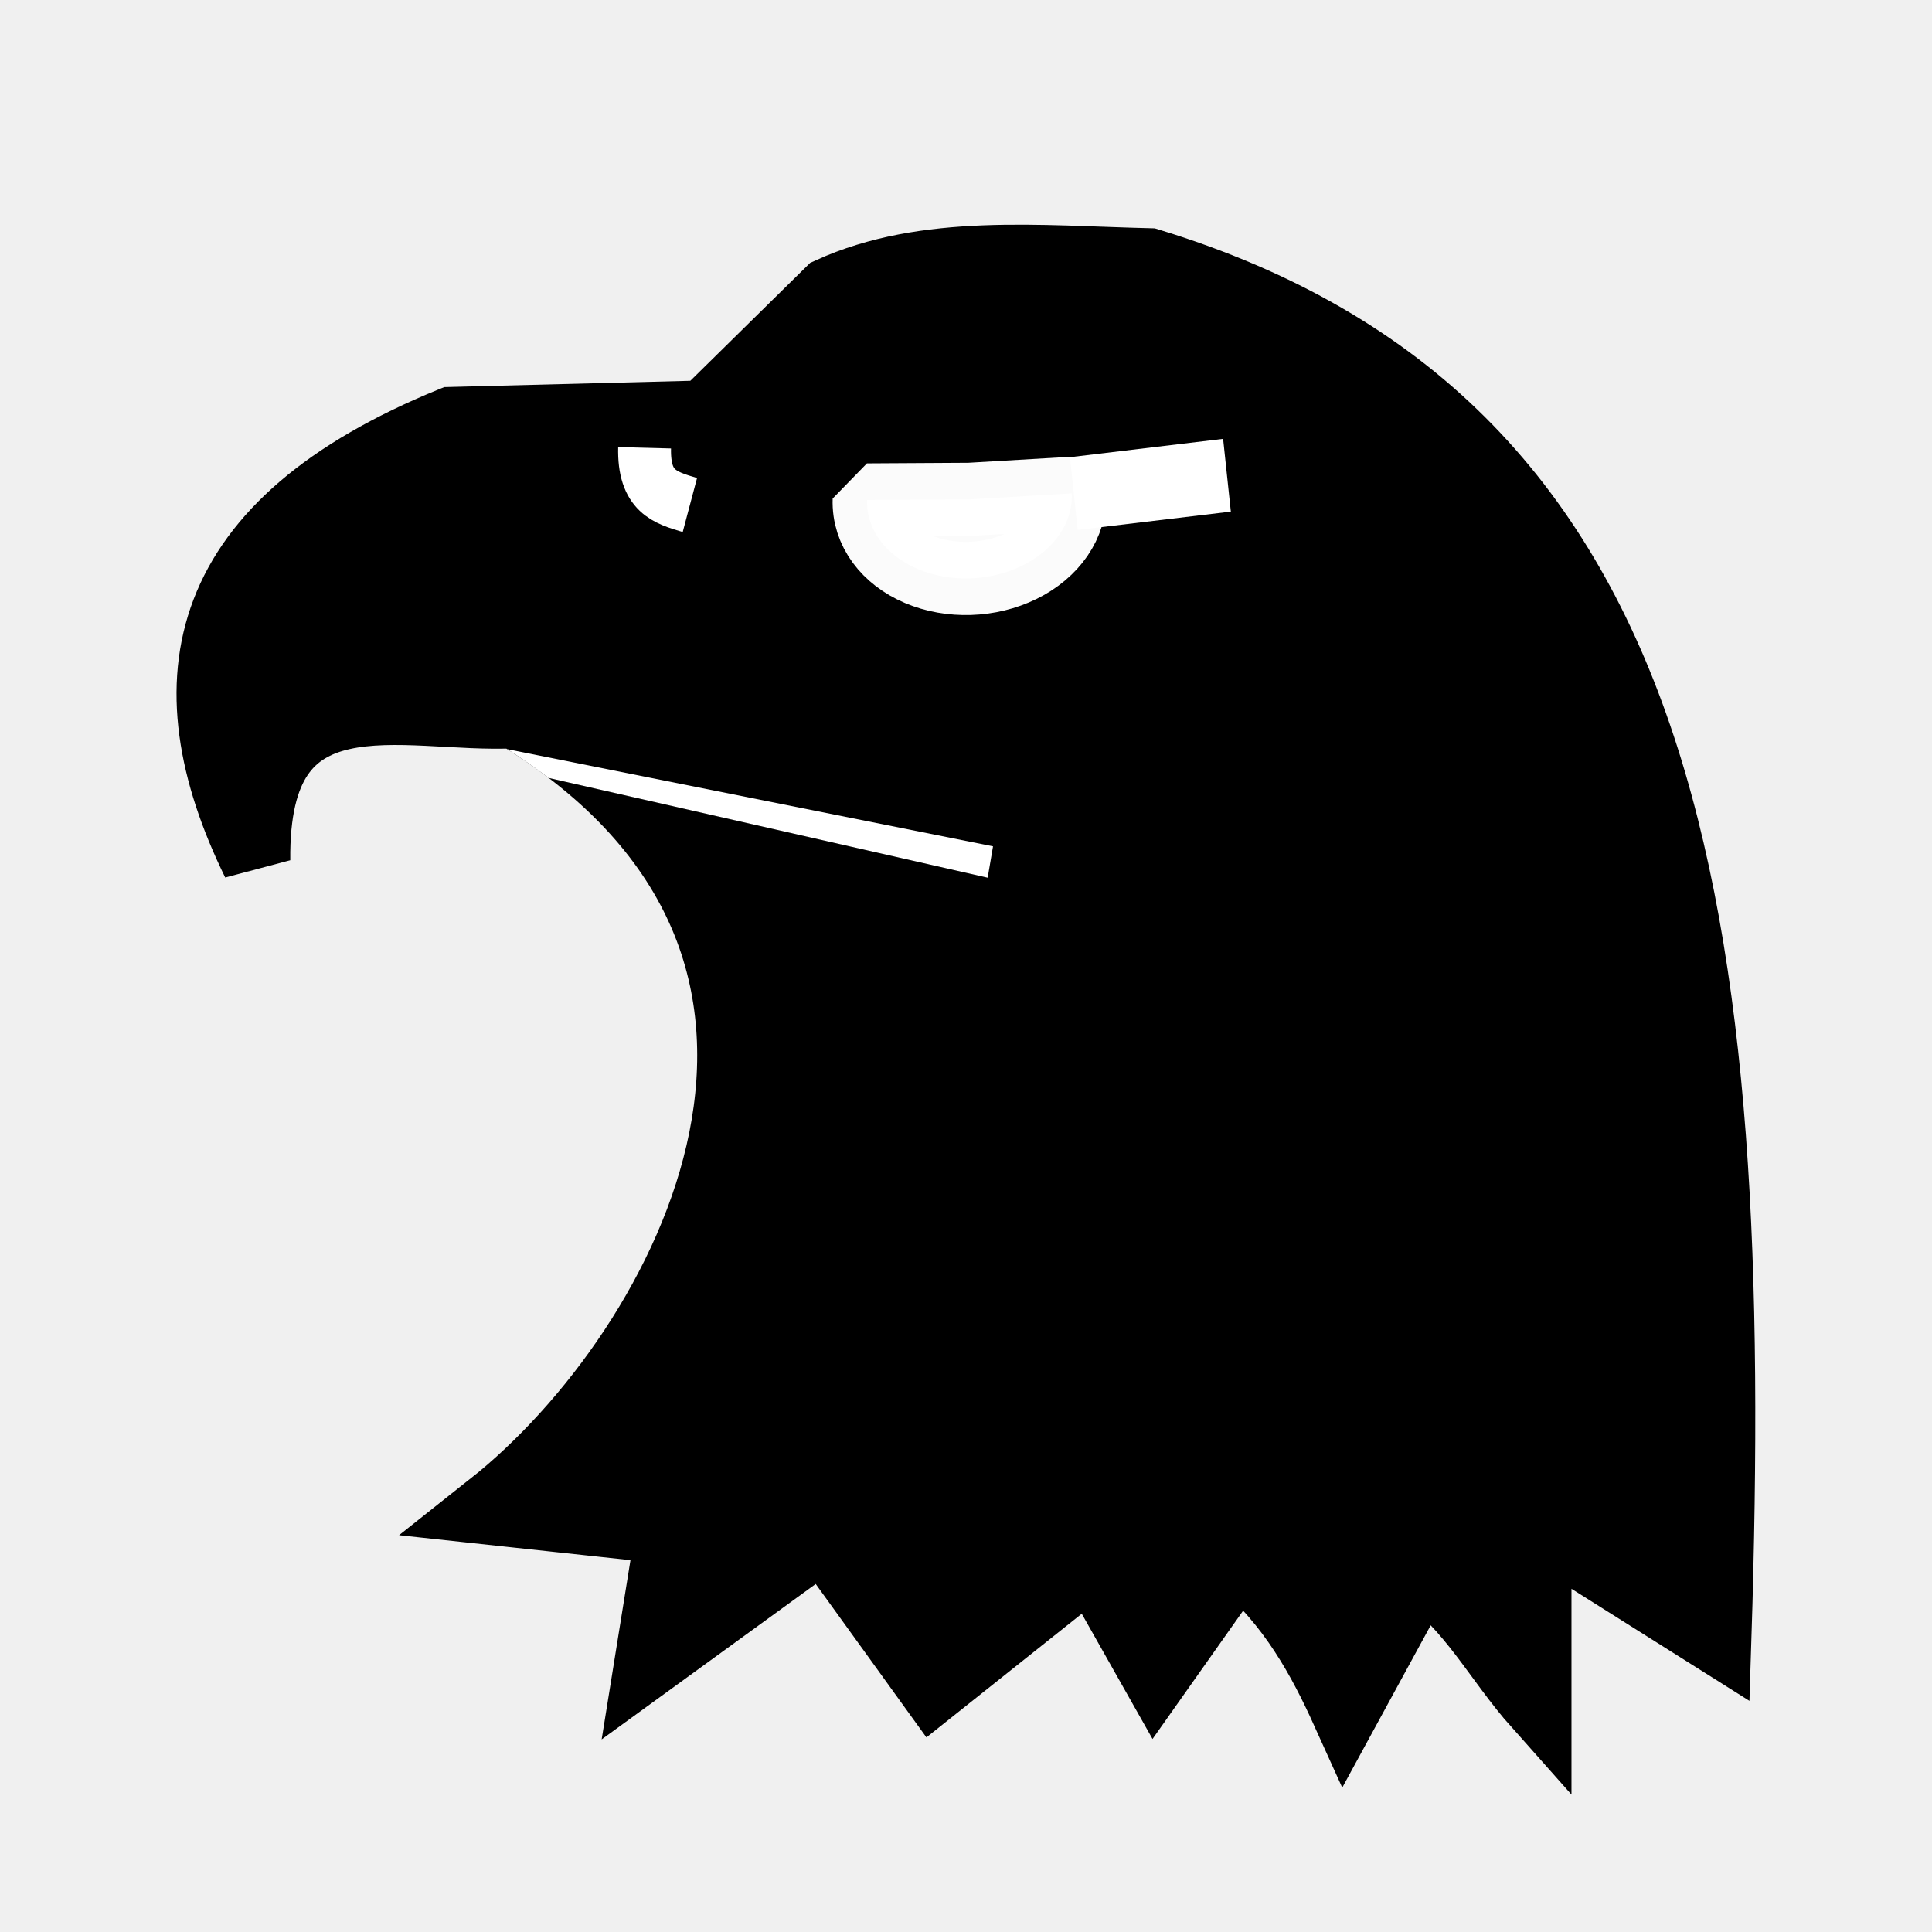
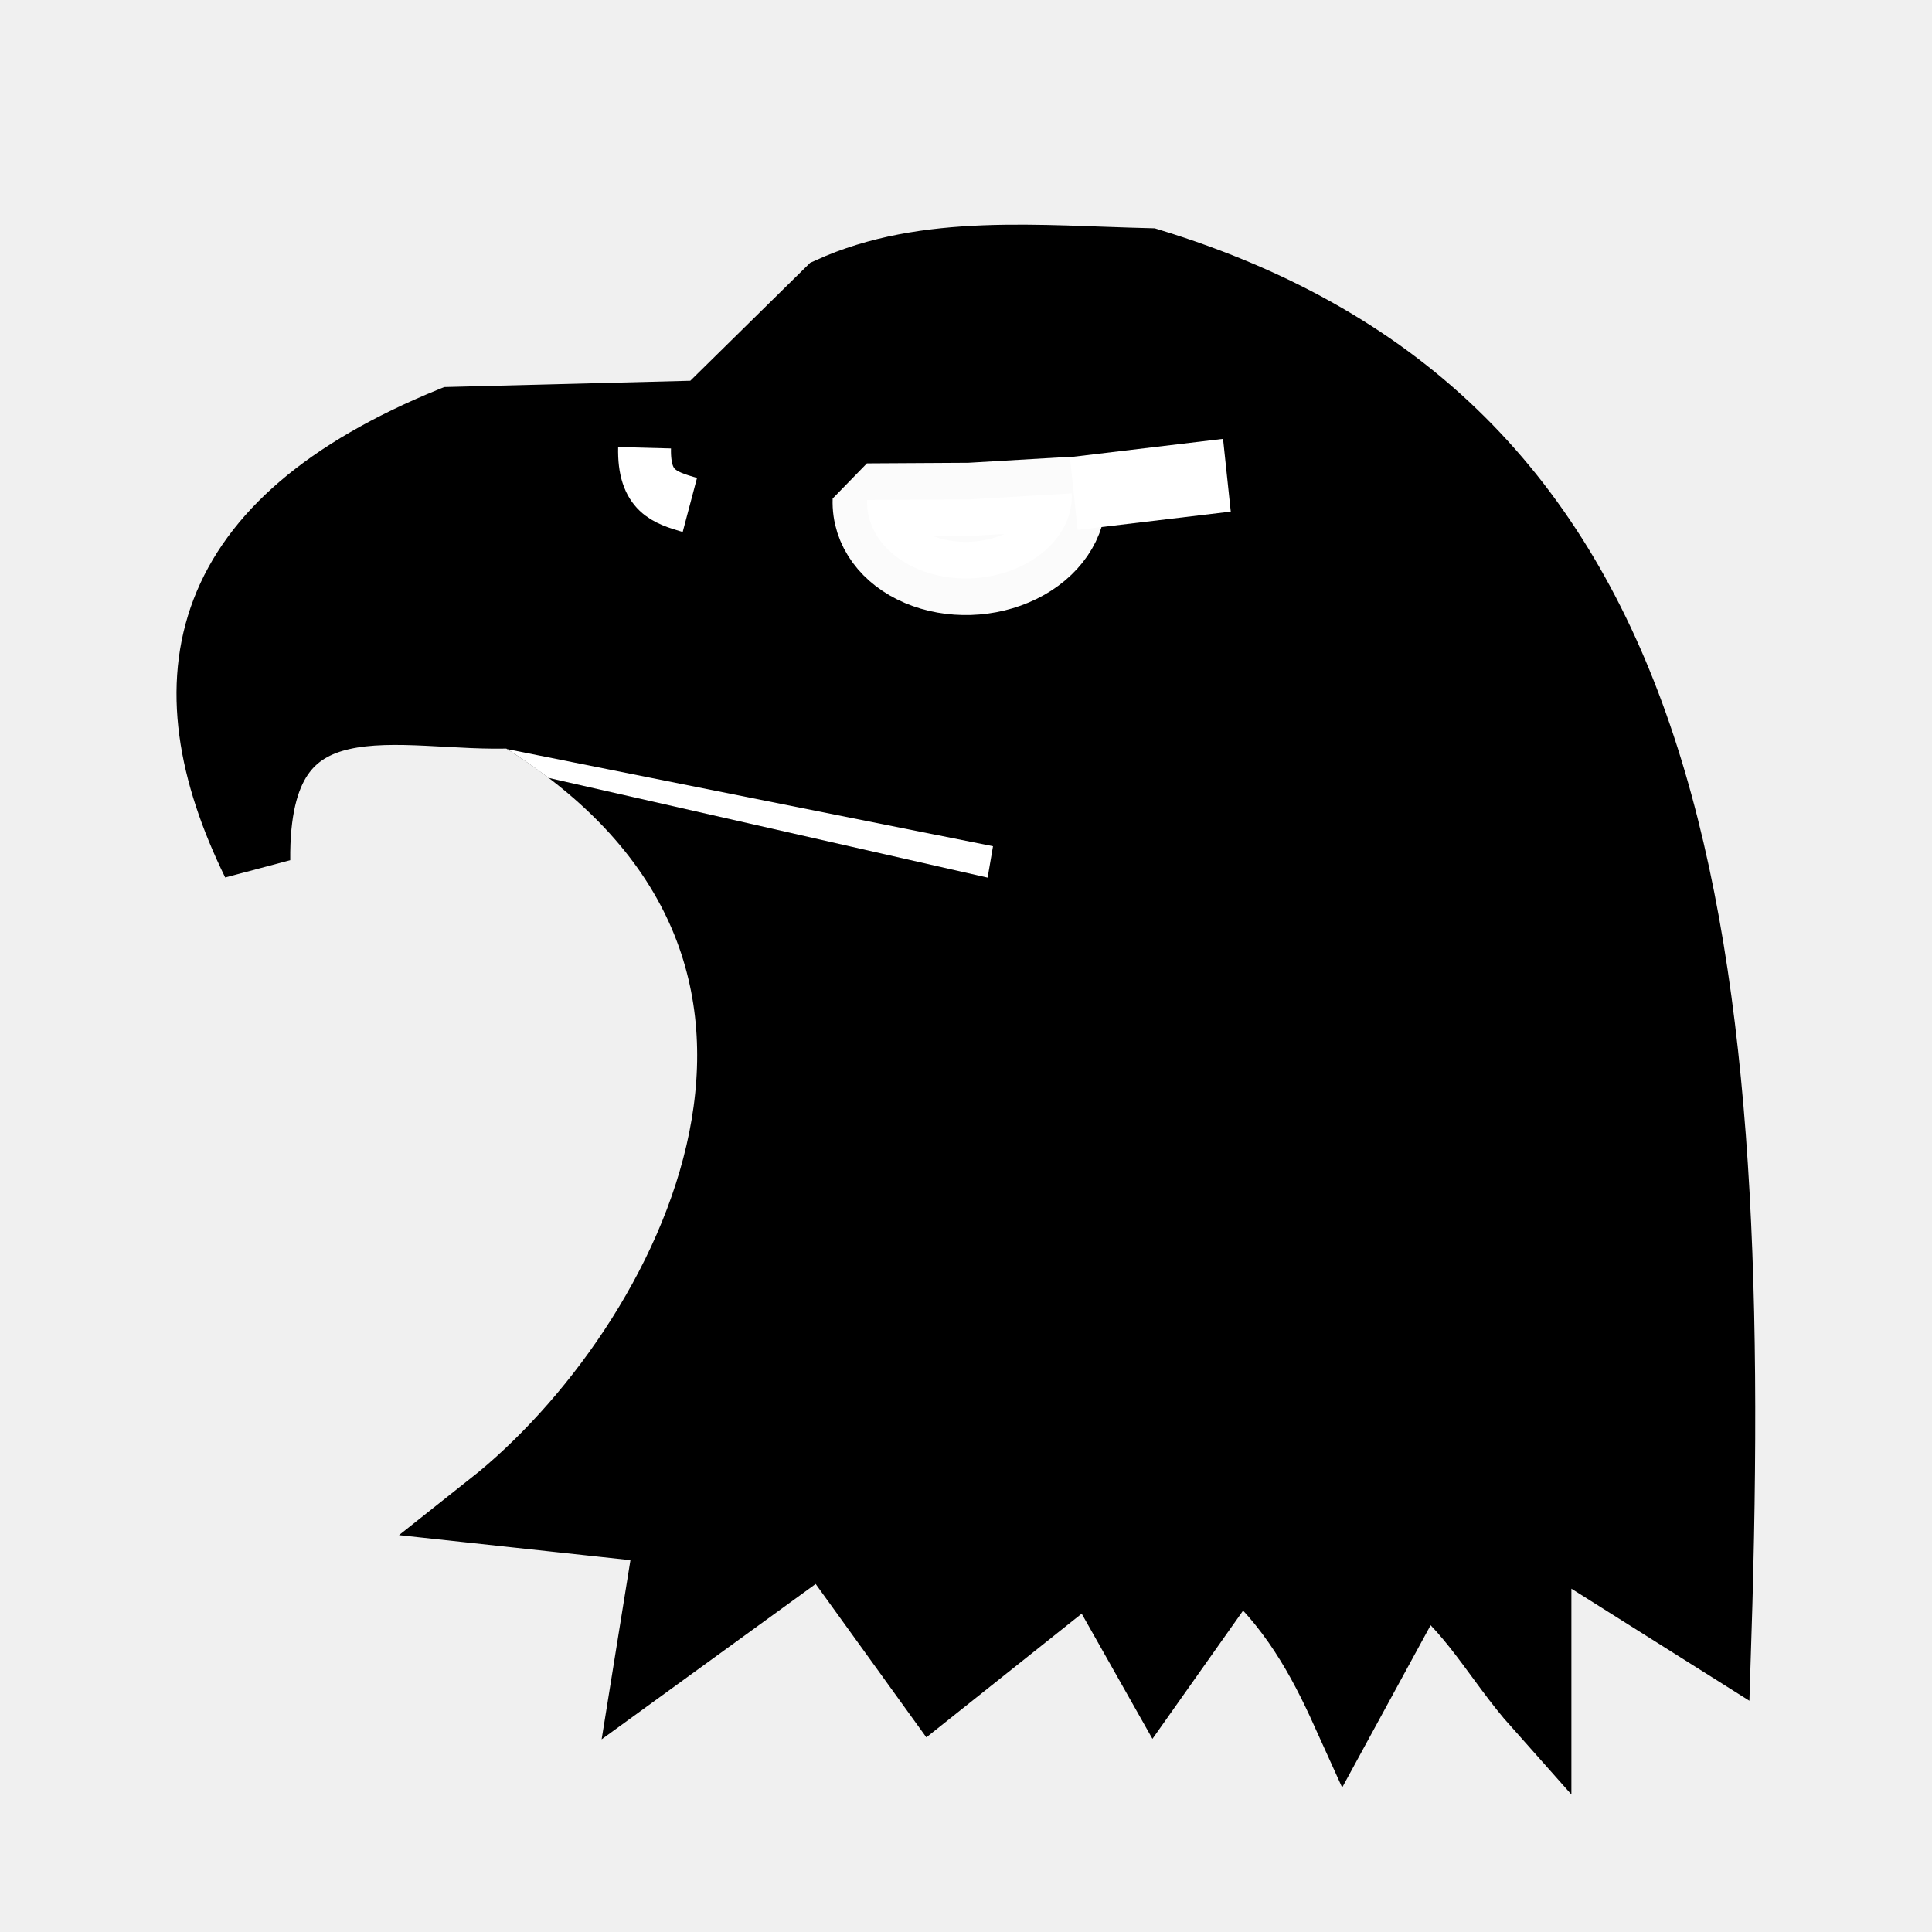
- <svg xmlns="http://www.w3.org/2000/svg" width="177.17" height="177.17" shape-rendering="geometricPrecision" image-rendering="optimizeQuality" fill-rule="evenodd" clip-rule="evenodd" viewBox="0 0 50 50" version="1.1" id="svg12863">
-   <defs id="defs12857">
-   </defs>
-   <g id="g13475" transform="matrix(1.087113,0,0,1.087113,-73.92342,-28.09257)">
-     <g id="g3155" transform="matrix(0.9707439,0,0,0.9707439,2.662264,3.503189)">
-       <g transform="matrix(0.9986782,0,0,1.060145,0.1202166,-3.965767)" id="g3145">
-         <path id="path13430" d="m 84.568,35.094 -6.217,0.15 c -6.203,2.384 -6.963,5.934 -4.794,10.112 -0.053,-4.63 3.609,-3.313 6.367,-3.446 9.56,5.47 4.256,14.806 -0.599,18.427 l 4.419,0.449 -0.524,3.071 4.27,-2.921 2.697,3.521 3.895,-2.921 1.573,2.622 2.022,-2.697 c 1.307,1.014 2.065,2.355 2.628,3.527 l 1.867,-3.227 c 1.231,0.812 1.876,2.045 2.846,3.071 v -4.12 l 4.419,2.622 C 110.009,46.436 108.312,35.261 95.504,31.573 92.794,31.513 90.013,31.229 87.639,32.247 Z" style="fill:#000000;fill-opacity:1;stroke:#000000;stroke-width:1.693;stroke-linecap:butt;stroke-linejoin:miter;stroke-miterlimit:4;stroke-dasharray:none;stroke-opacity:1" />
-         <path id="path13434" d="m 83.104,35.805 c -0.025,1.009 0.491,1.149 1.112,1.324" style="fill:#ffffff;stroke:#ffffff;stroke-width:1.298;stroke-linecap:butt;stroke-linejoin:miter;stroke-miterlimit:4;stroke-dasharray:none;stroke-opacity:1" />
-         <path transform="rotate(-3.167208)" d="m 91.414,41.974 a 2.516,1.827 0 0 1 -1.308,1.603 2.516,1.827 0 0 1 -2.564,-0.064 2.516,1.827 0 0 1 -1.154,-1.664 l 2.51,0.125 z" id="path13436" style="opacity:1;fill:#ffffff;fill-opacity:0.984;stroke:#ffffff;stroke-width:1.693;stroke-linecap:square;stroke-linejoin:bevel;stroke-miterlimit:4;stroke-dasharray:none;stroke-opacity:0.984;paint-order:normal" />
-         <path id="path13438" d="m 93.644,36.864 3.761,-0.424" style="fill:#ffffff;stroke:#ffffff;stroke-width:1.693;stroke-linecap:butt;stroke-linejoin:miter;stroke-miterlimit:4;stroke-dasharray:none;stroke-opacity:1" />
-       </g>
-       <path id="path3147" d="m 79.743,41.383 c 0.311,0.195 0.64,0.423 1.021,0.707 l 10.764,2.446 0.131,-0.769 z" style="fill:#ffffff;stroke:none;stroke-width:0.26px;stroke-linecap:butt;stroke-linejoin:miter;stroke-opacity:1" />
-     </g>
+ <svg xmlns="http://www.w3.org/2000/svg" fill-rule="evenodd" clip-rule="evenodd" image-rendering="optimizeQuality" shape-rendering="geometricPrecision" version="1.1" viewBox="0 0 50 50">
+   <g stroke-dasharray="none" stroke-miterlimit="4">
+     <path d="m84.568 35.094-6.217.15c-6.203 2.384-6.963 5.934-4.794 10.112-.053-4.63 3.61-3.314 6.367-3.446 9.56 5.47 4.256 14.806-.6 18.427l4.42.45-.524 3.07 4.27-2.92 2.696 3.52 3.895-2.922 1.573 2.622 2.023-2.696c1.307 1.013 2.064 2.354 2.627 3.526l1.867-3.227c1.231.812 1.876 2.045 2.846 3.071v-4.12l4.42 2.622c.572-16.897-1.125-28.072-13.933-31.76-2.71-.06-5.491-.344-7.865.674Z" fill="#000" fill-opacity="1" stroke="#000" stroke-linecap="butt" stroke-linejoin="miter" stroke-opacity="1" stroke-width="1.693" transform="matrix(1.0539 0 0 1.11877 -70.902 -28.47)" />
+     <path d="M83.104 35.805c-.025 1.009.49 1.149 1.112 1.324" fill="#fff" stroke="#fff" stroke-linecap="butt" stroke-linejoin="miter" stroke-opacity="1" stroke-width="1.298" transform="matrix(1.0539 0 0 1.11877 -70.902 -28.47)" />
+     <path d="M91.414 41.974a2.516 1.827 0 0 1-1.308 1.603 2.516 1.827 0 0 1-2.564-.064 2.516 1.827 0 0 1-1.154-1.664l2.51.125z" fill="#fff" fill-opacity=".984" stroke="#fff" stroke-linecap="square" stroke-linejoin="bevel" stroke-opacity=".984" stroke-width="1.693" opacity="1" paint-order="normal" transform="matrix(1.0523 -.0618 .05822 1.11706 -70.902 -28.47)" />
+     <path d="m93.644 36.864 3.76-.423" fill="#fff" stroke="#fff" stroke-linecap="butt" stroke-linejoin="miter" stroke-opacity="1" stroke-width="1.693" transform="matrix(1.0539 0 0 1.11877 -70.902 -28.47)" />
  </g>
+   <path d="M13.124 19.387c.327.205.675.447 1.076.746l11.36 2.58.139-.812z" fill="#fff" />
</svg>
